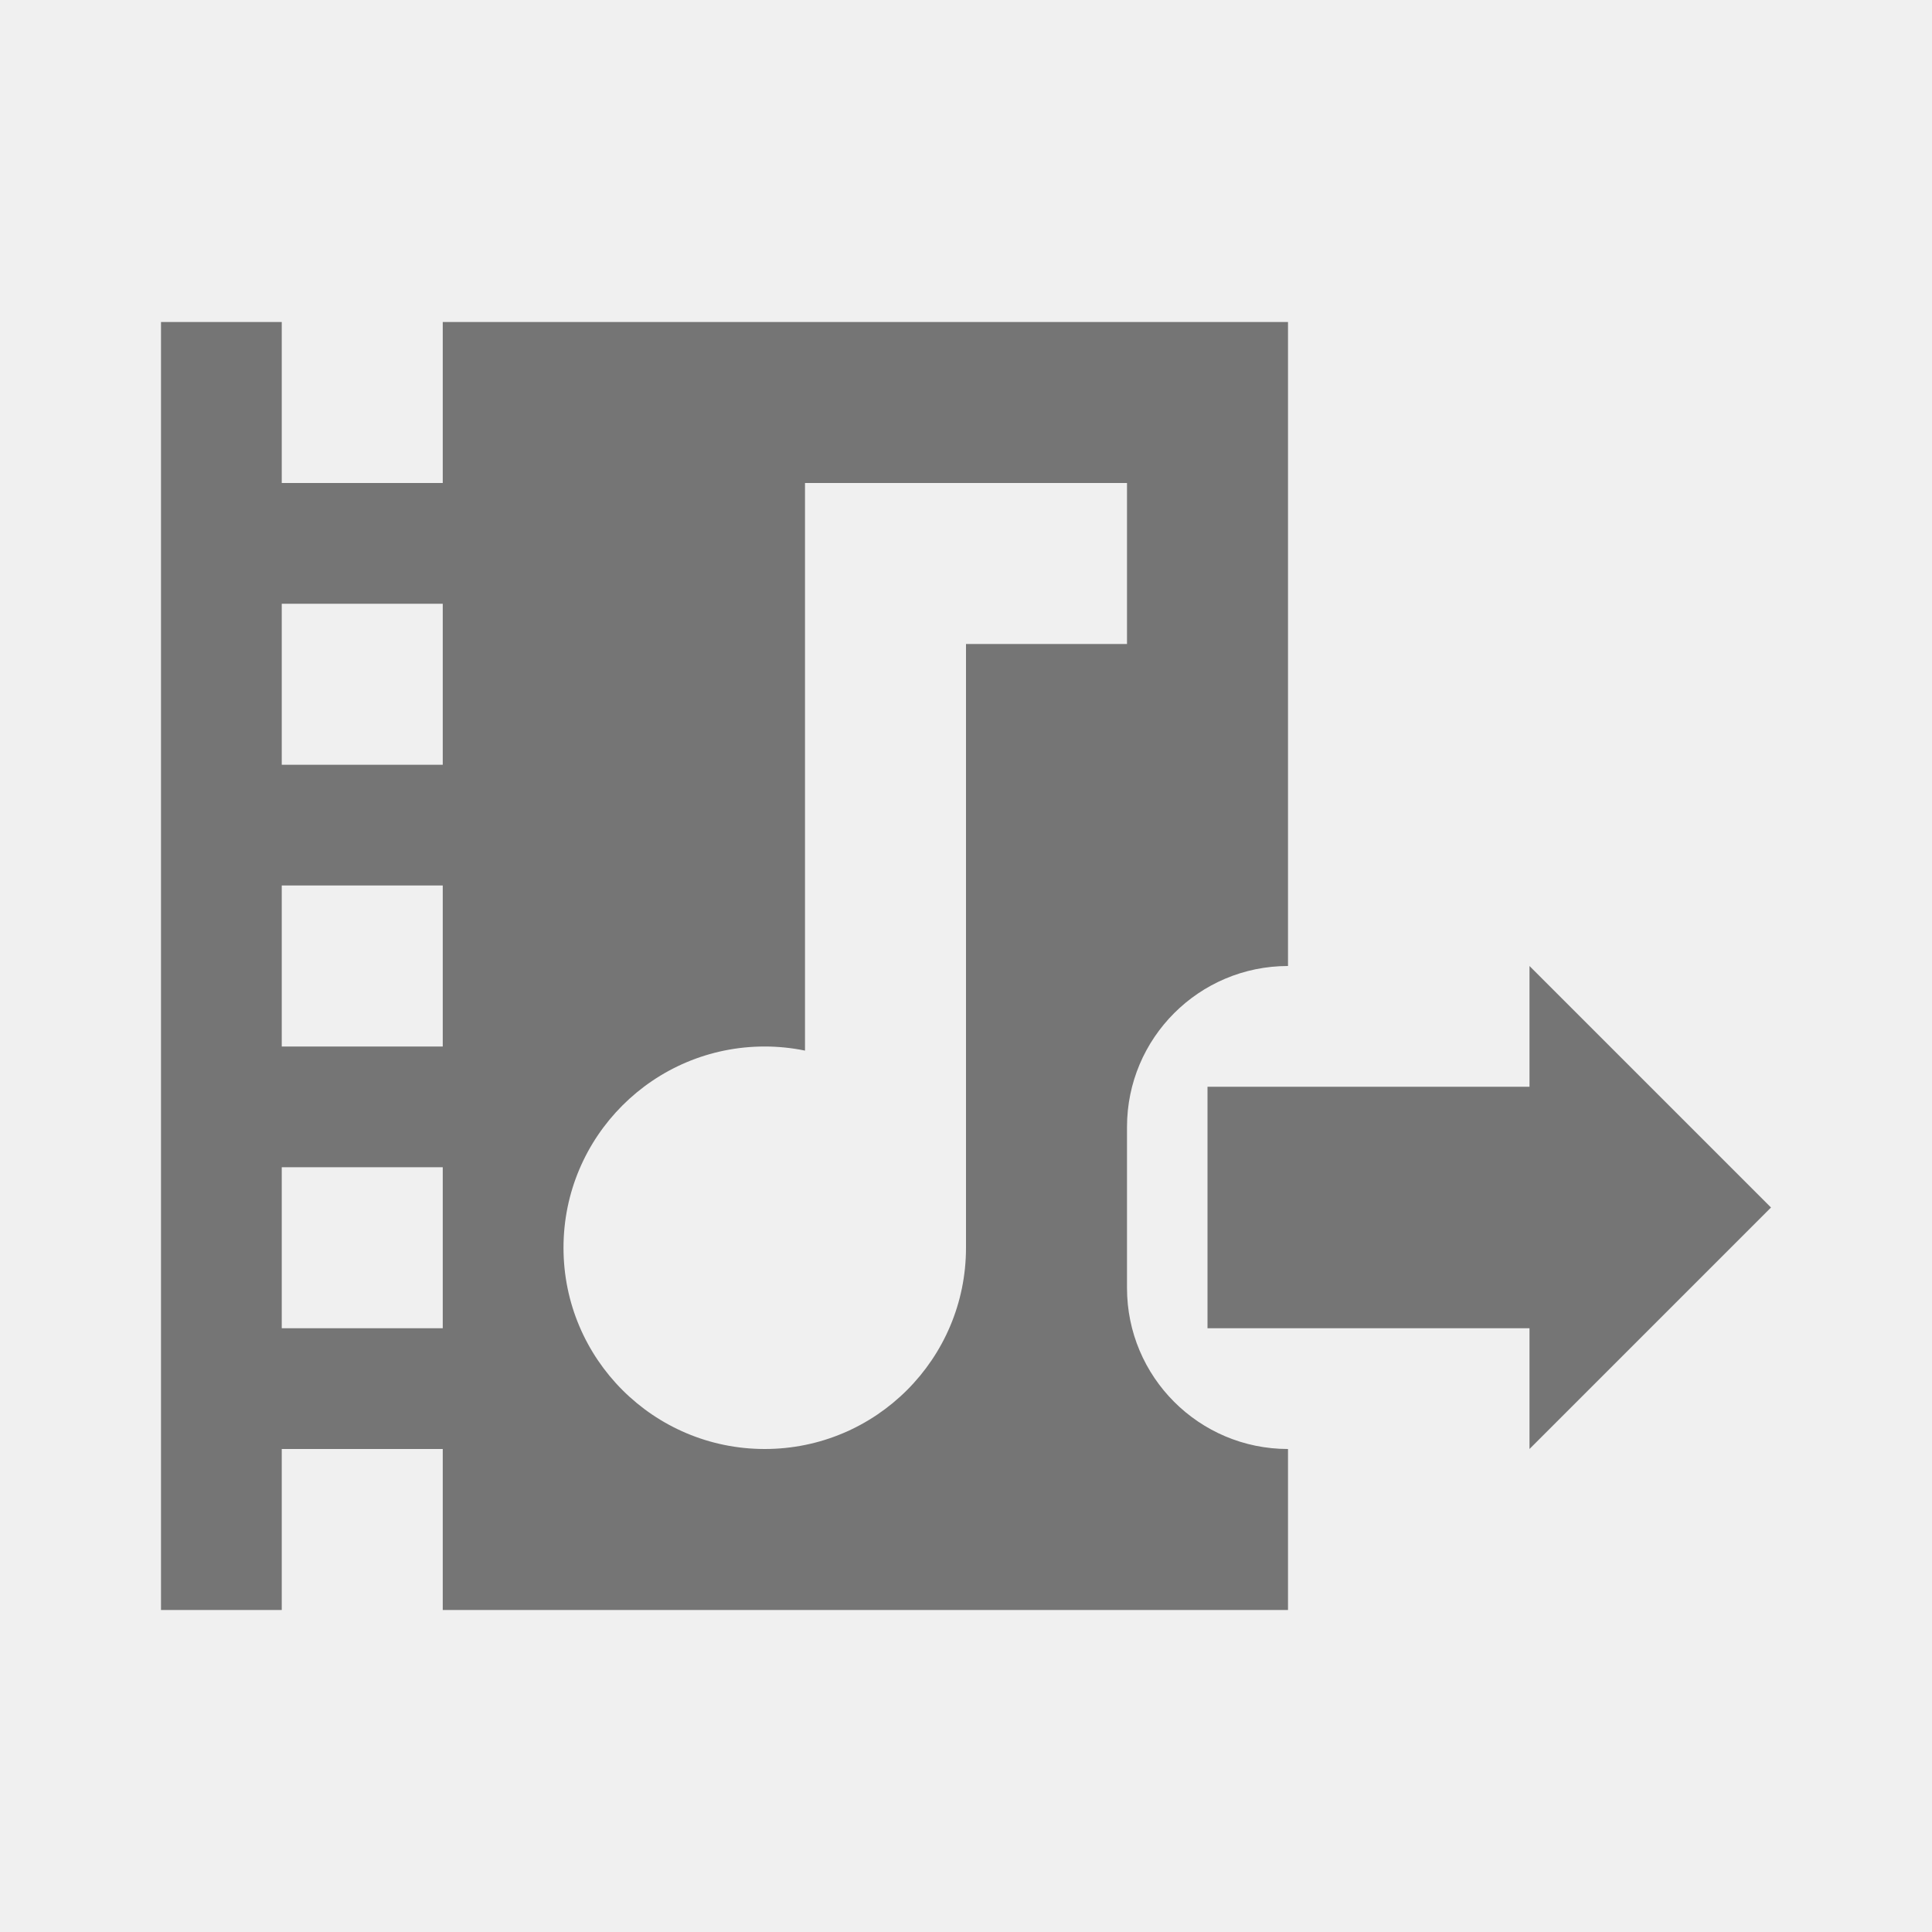
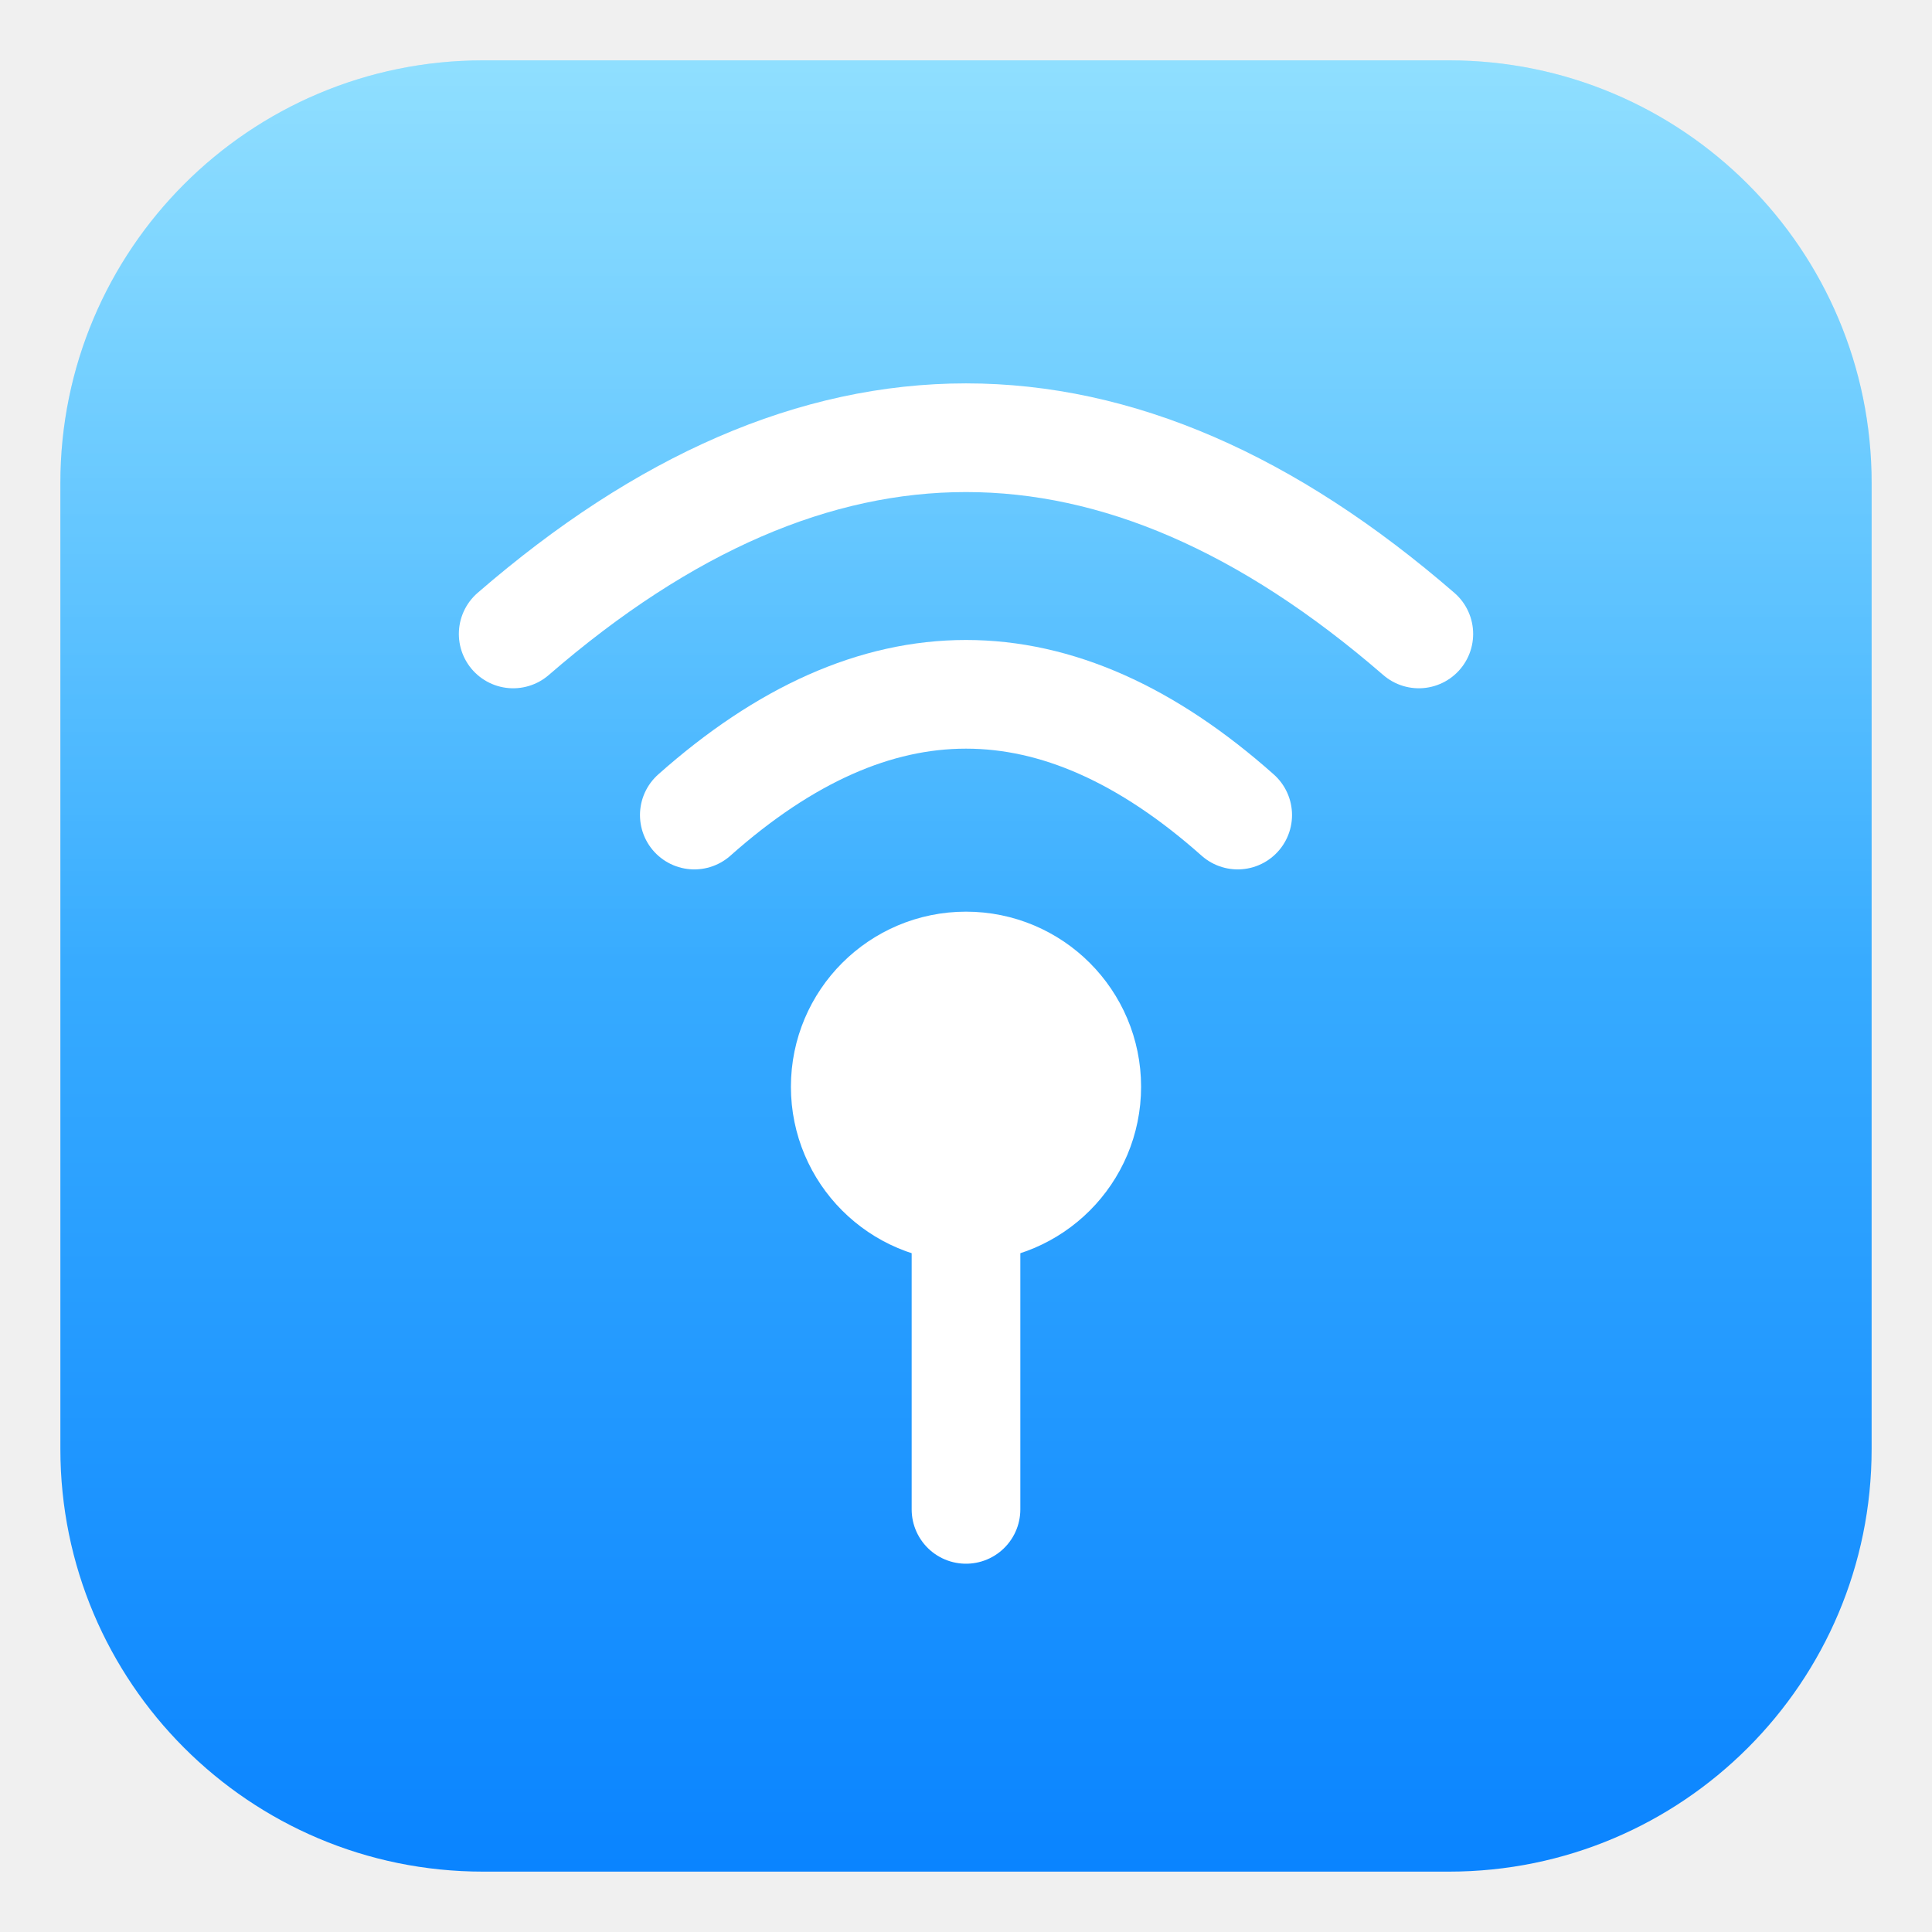
- <svg xmlns="http://www.w3.org/2000/svg" viewBox="0 0 48 48">
-   <path d="M4 8v32h3v-4h4v4h21v-4a4 4 0 0 1-4-4v-4a4 4 0 0 1 4-4V8H11v4H7V8zm16 4h8v4h-4v15a5 5 0 0 1-5 5 5 5 0 0 1-5-5 5 5 0 0 1 5-5 5 5 0 0 1 1 .102V16zM7 15h4v4H7zm0 7h4v4H7zm31 2v3h-8v6h8v3l6-6zM7 29h4v4H7z" fill="#757575" />
+ <svg xmlns="http://www.w3.org/2000/svg" viewBox="0 0 64 64">
+   <defs>
+     <linearGradient id="g" x1="0" y1="0" x2="0" y2="1">
+       <stop offset="0" stop-color="#64D2FF" />
+       <stop offset="1" stop-color="#0A84FF" />
+     </linearGradient>
+     <linearGradient id="s" x1="0" y1="0" x2="0" y2="1">
+       <stop offset="0" stop-color="#FFFFFF" stop-opacity="0.28" />
+       <stop offset="0.5" stop-color="#FFFFFF" stop-opacity="0" />
+     </linearGradient>
+   </defs>
+   <rect x="2" y="2" width="60" height="60" rx="14" fill="url(#g)" />
+   <rect x="2" y="2" width="60" height="60" rx="14" fill="url(#s)" />
+   <g fill="none" stroke="#FFFFFF" stroke-width="3.6" stroke-linecap="round" stroke-linejoin="round">
+     <circle cx="32" cy="36" r="4" fill="#FFFFFF" />
+     <path d="M23 27 Q32 19 41 27" />
+     <path d="M17 21 Q32 8 47 21" />
+     <path d="M32 40 V50" />
+   </g>
</svg>
